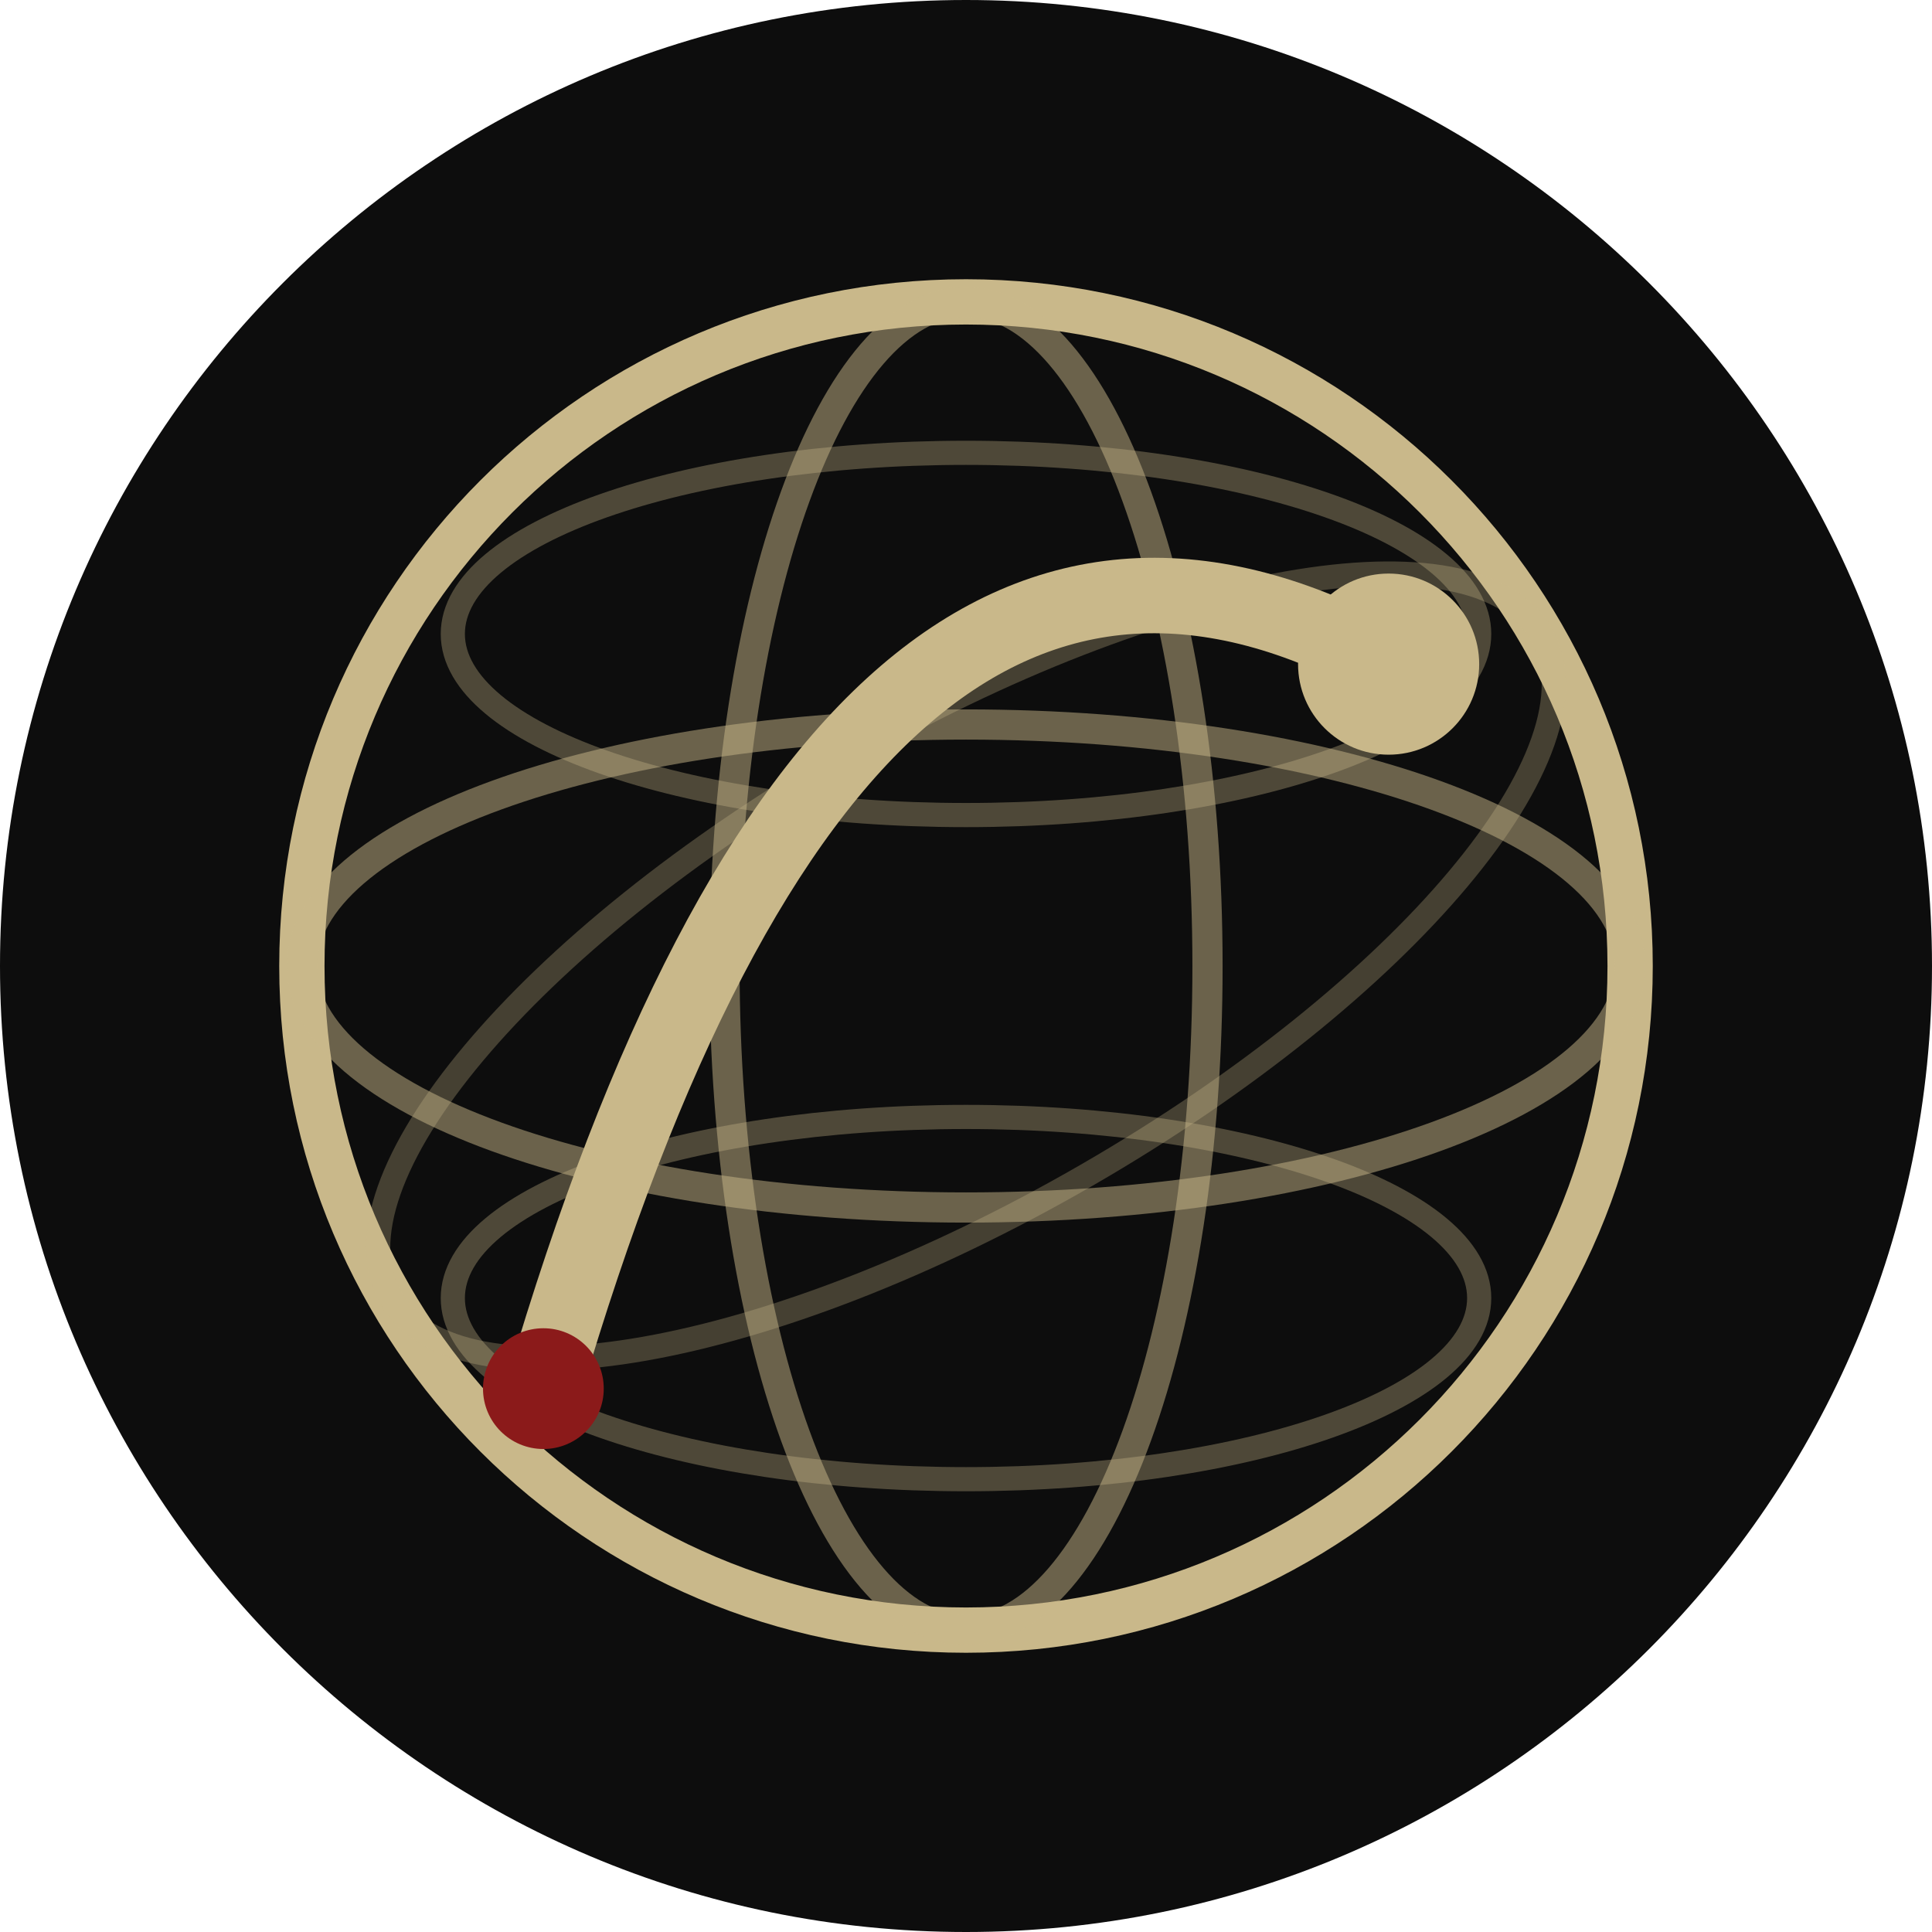
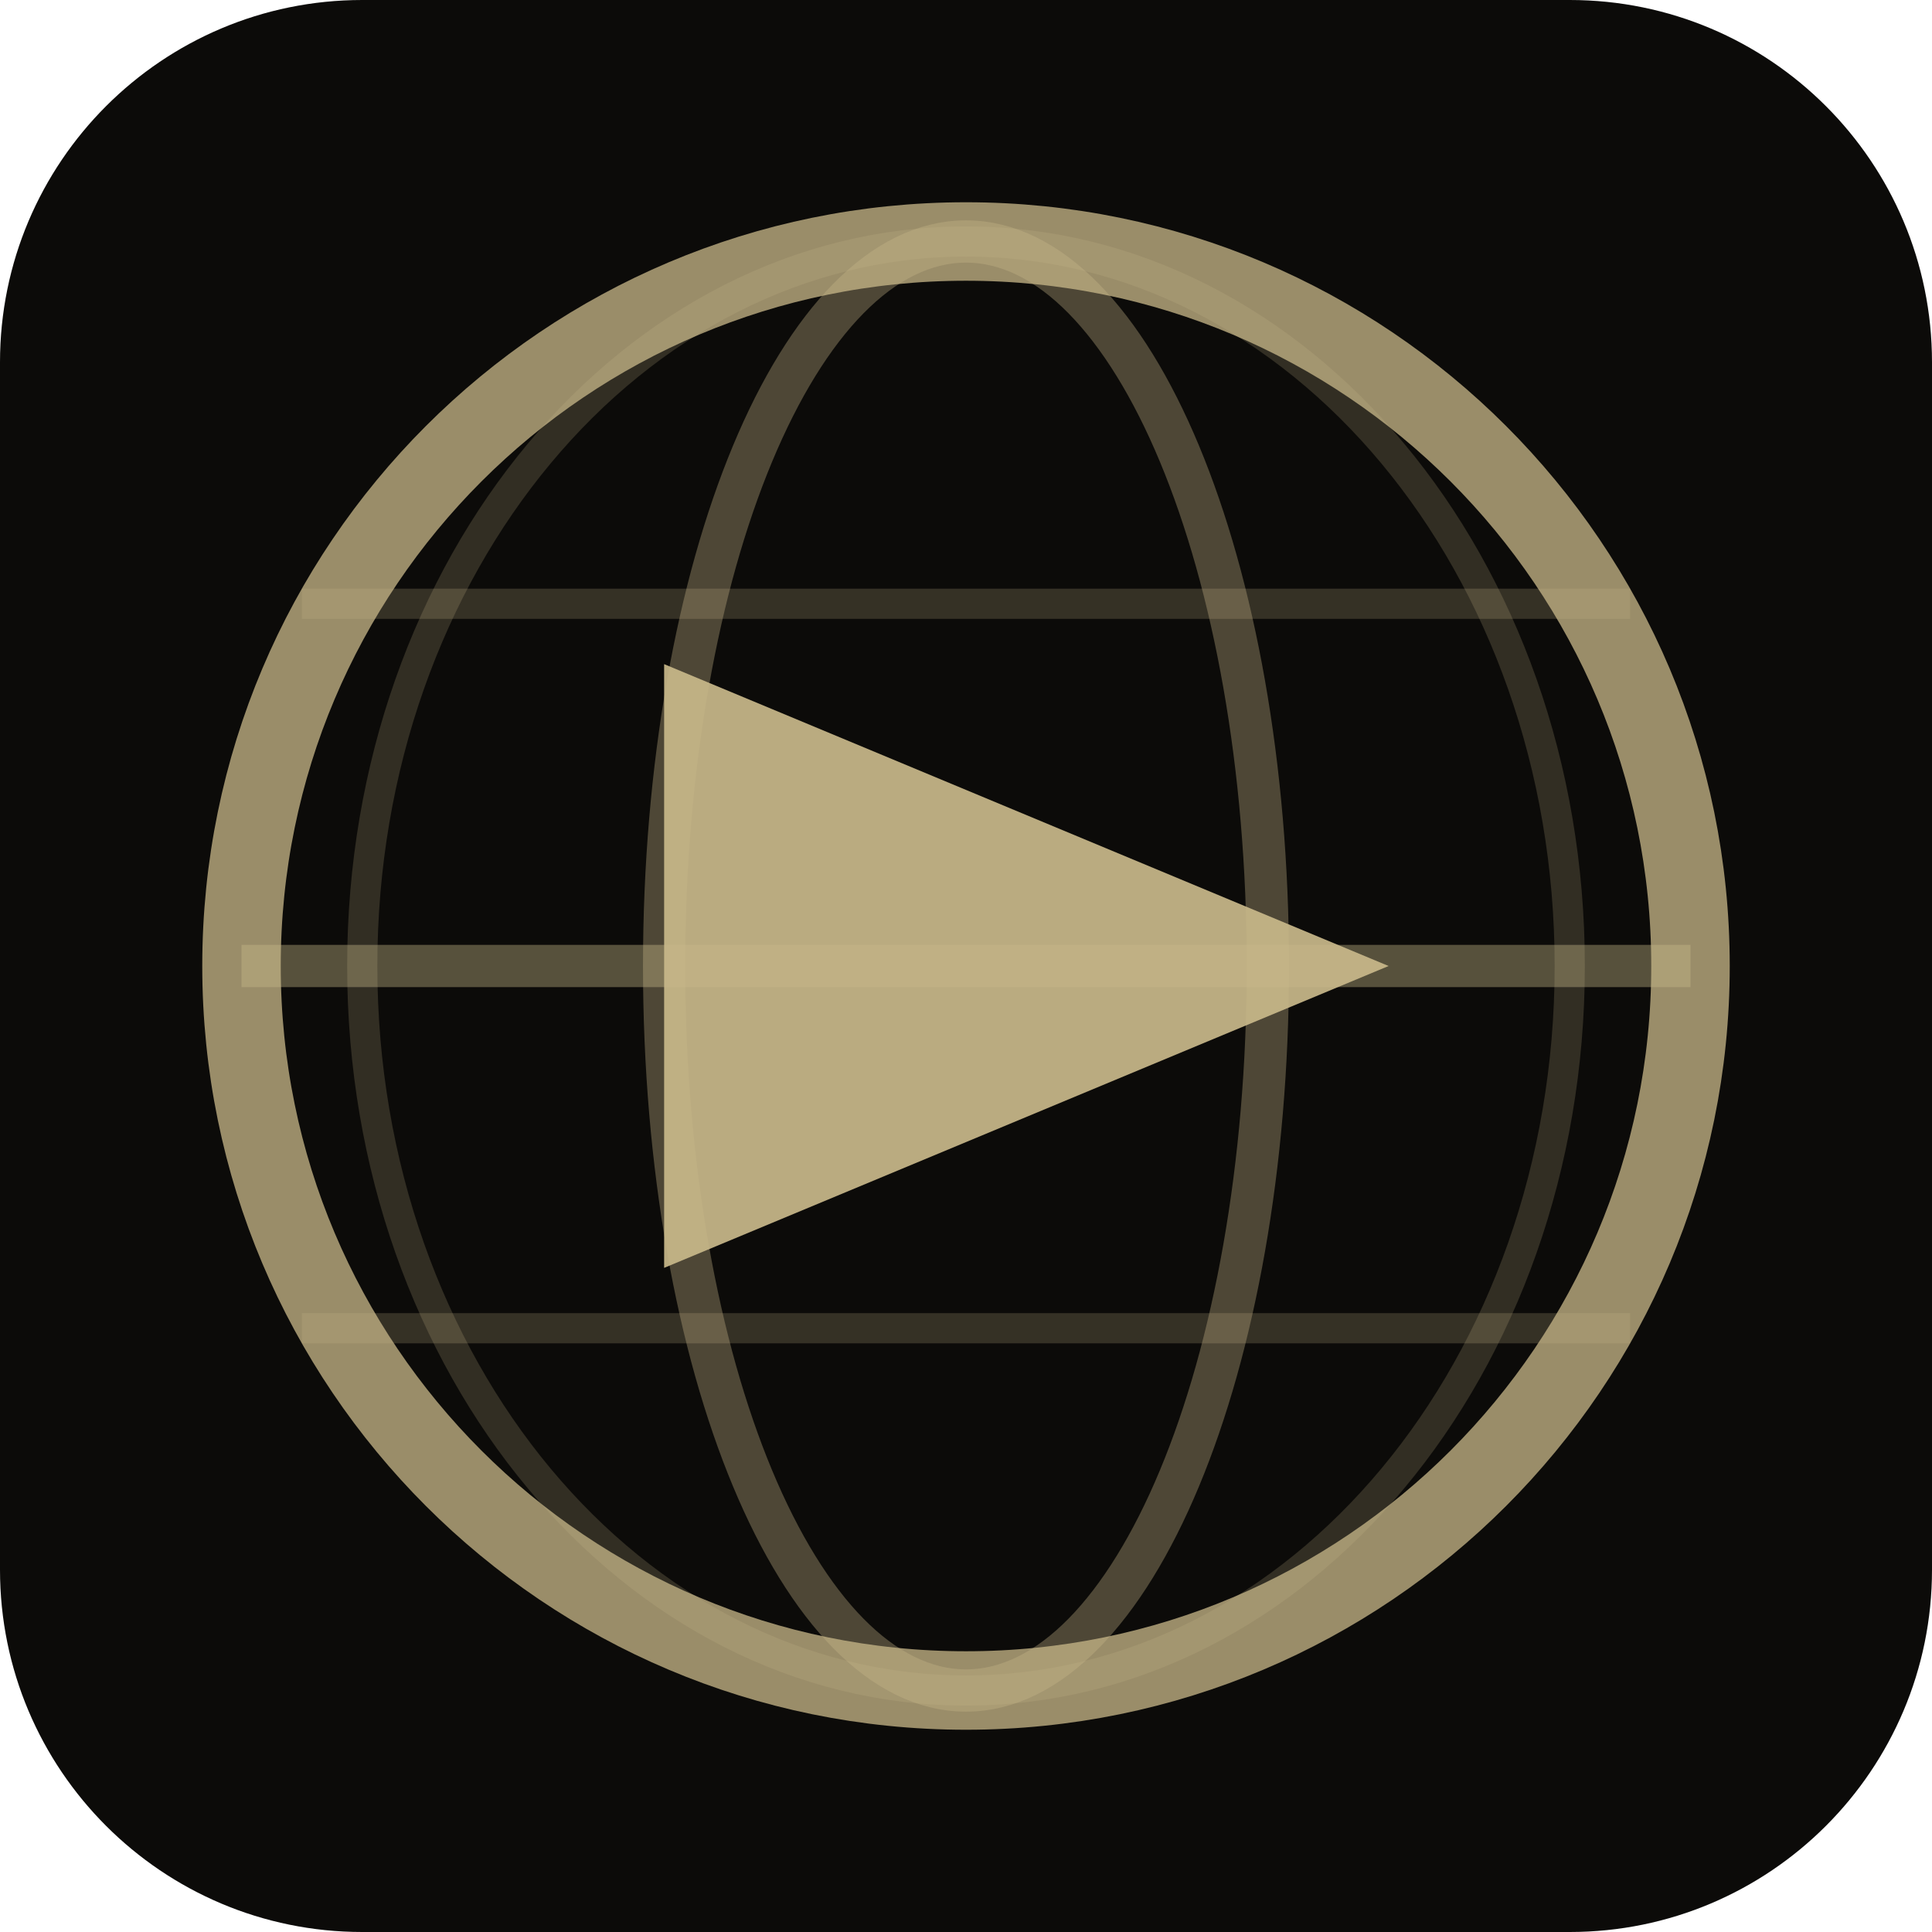
- <svg xmlns="http://www.w3.org/2000/svg" viewBox="0 0 64 64">
-   <circle cx="32" cy="32" r="32" fill="#0D0D0D" />
-   <circle cx="32" cy="32" r="22" fill="none" stroke="#C9B88A" stroke-width="1.5" />
-   <ellipse cx="32" cy="32" rx="22" ry="8" fill="none" stroke="#C9B88A" stroke-width="1" opacity="0.5" />
-   <ellipse cx="32" cy="21" rx="17" ry="6" fill="none" stroke="#C9B88A" stroke-width="0.8" opacity="0.35" />
-   <ellipse cx="32" cy="43" rx="17" ry="6" fill="none" stroke="#C9B88A" stroke-width="0.8" opacity="0.35" />
-   <ellipse cx="32" cy="32" rx="8" ry="22" fill="none" stroke="#C9B88A" stroke-width="1" opacity="0.5" />
-   <ellipse cx="32" cy="32" rx="8" ry="22" fill="none" stroke="#C9B88A" stroke-width="0.8" opacity="0.3" transform="rotate(60 32 32)" />
-   <path d="M 18 46 Q 28 12 46 22" fill="none" stroke="#C9B88A" stroke-width="2.5" stroke-linecap="round" />
-   <circle cx="46" cy="22" r="3" fill="#C9B88A" />
-   <circle cx="18" cy="46" r="2" fill="#8B1A1A" />
+ <svg xmlns="http://www.w3.org/2000/svg" viewBox="0 0 32 32">
+   <rect width="32" height="32" rx="6" fill="#0c0b09" />
+   <circle cx="16" cy="16" r="12" fill="none" stroke="#C9B88A" stroke-width="1.3" opacity="0.75" />
+   <line x1="4" y1="16" x2="28" y2="16" stroke="#C9B88A" stroke-width="0.7" opacity="0.4" />
+   <ellipse cx="16" cy="16" rx="5" ry="12" fill="none" stroke="#C9B88A" stroke-width="0.7" opacity="0.35" />
+   <ellipse cx="16" cy="16" rx="10" ry="12" fill="none" stroke="#C9B88A" stroke-width="0.5" opacity="0.2" />
+   <line x1="5" y1="10" x2="27" y2="10" stroke="#C9B88A" stroke-width="0.5" opacity="0.22" />
+   <line x1="5" y1="22" x2="27" y2="22" stroke="#C9B88A" stroke-width="0.5" opacity="0.22" />
+   <polygon points="11,11 11,21 23,16" fill="#C9B88A" opacity="0.92" />
</svg>
